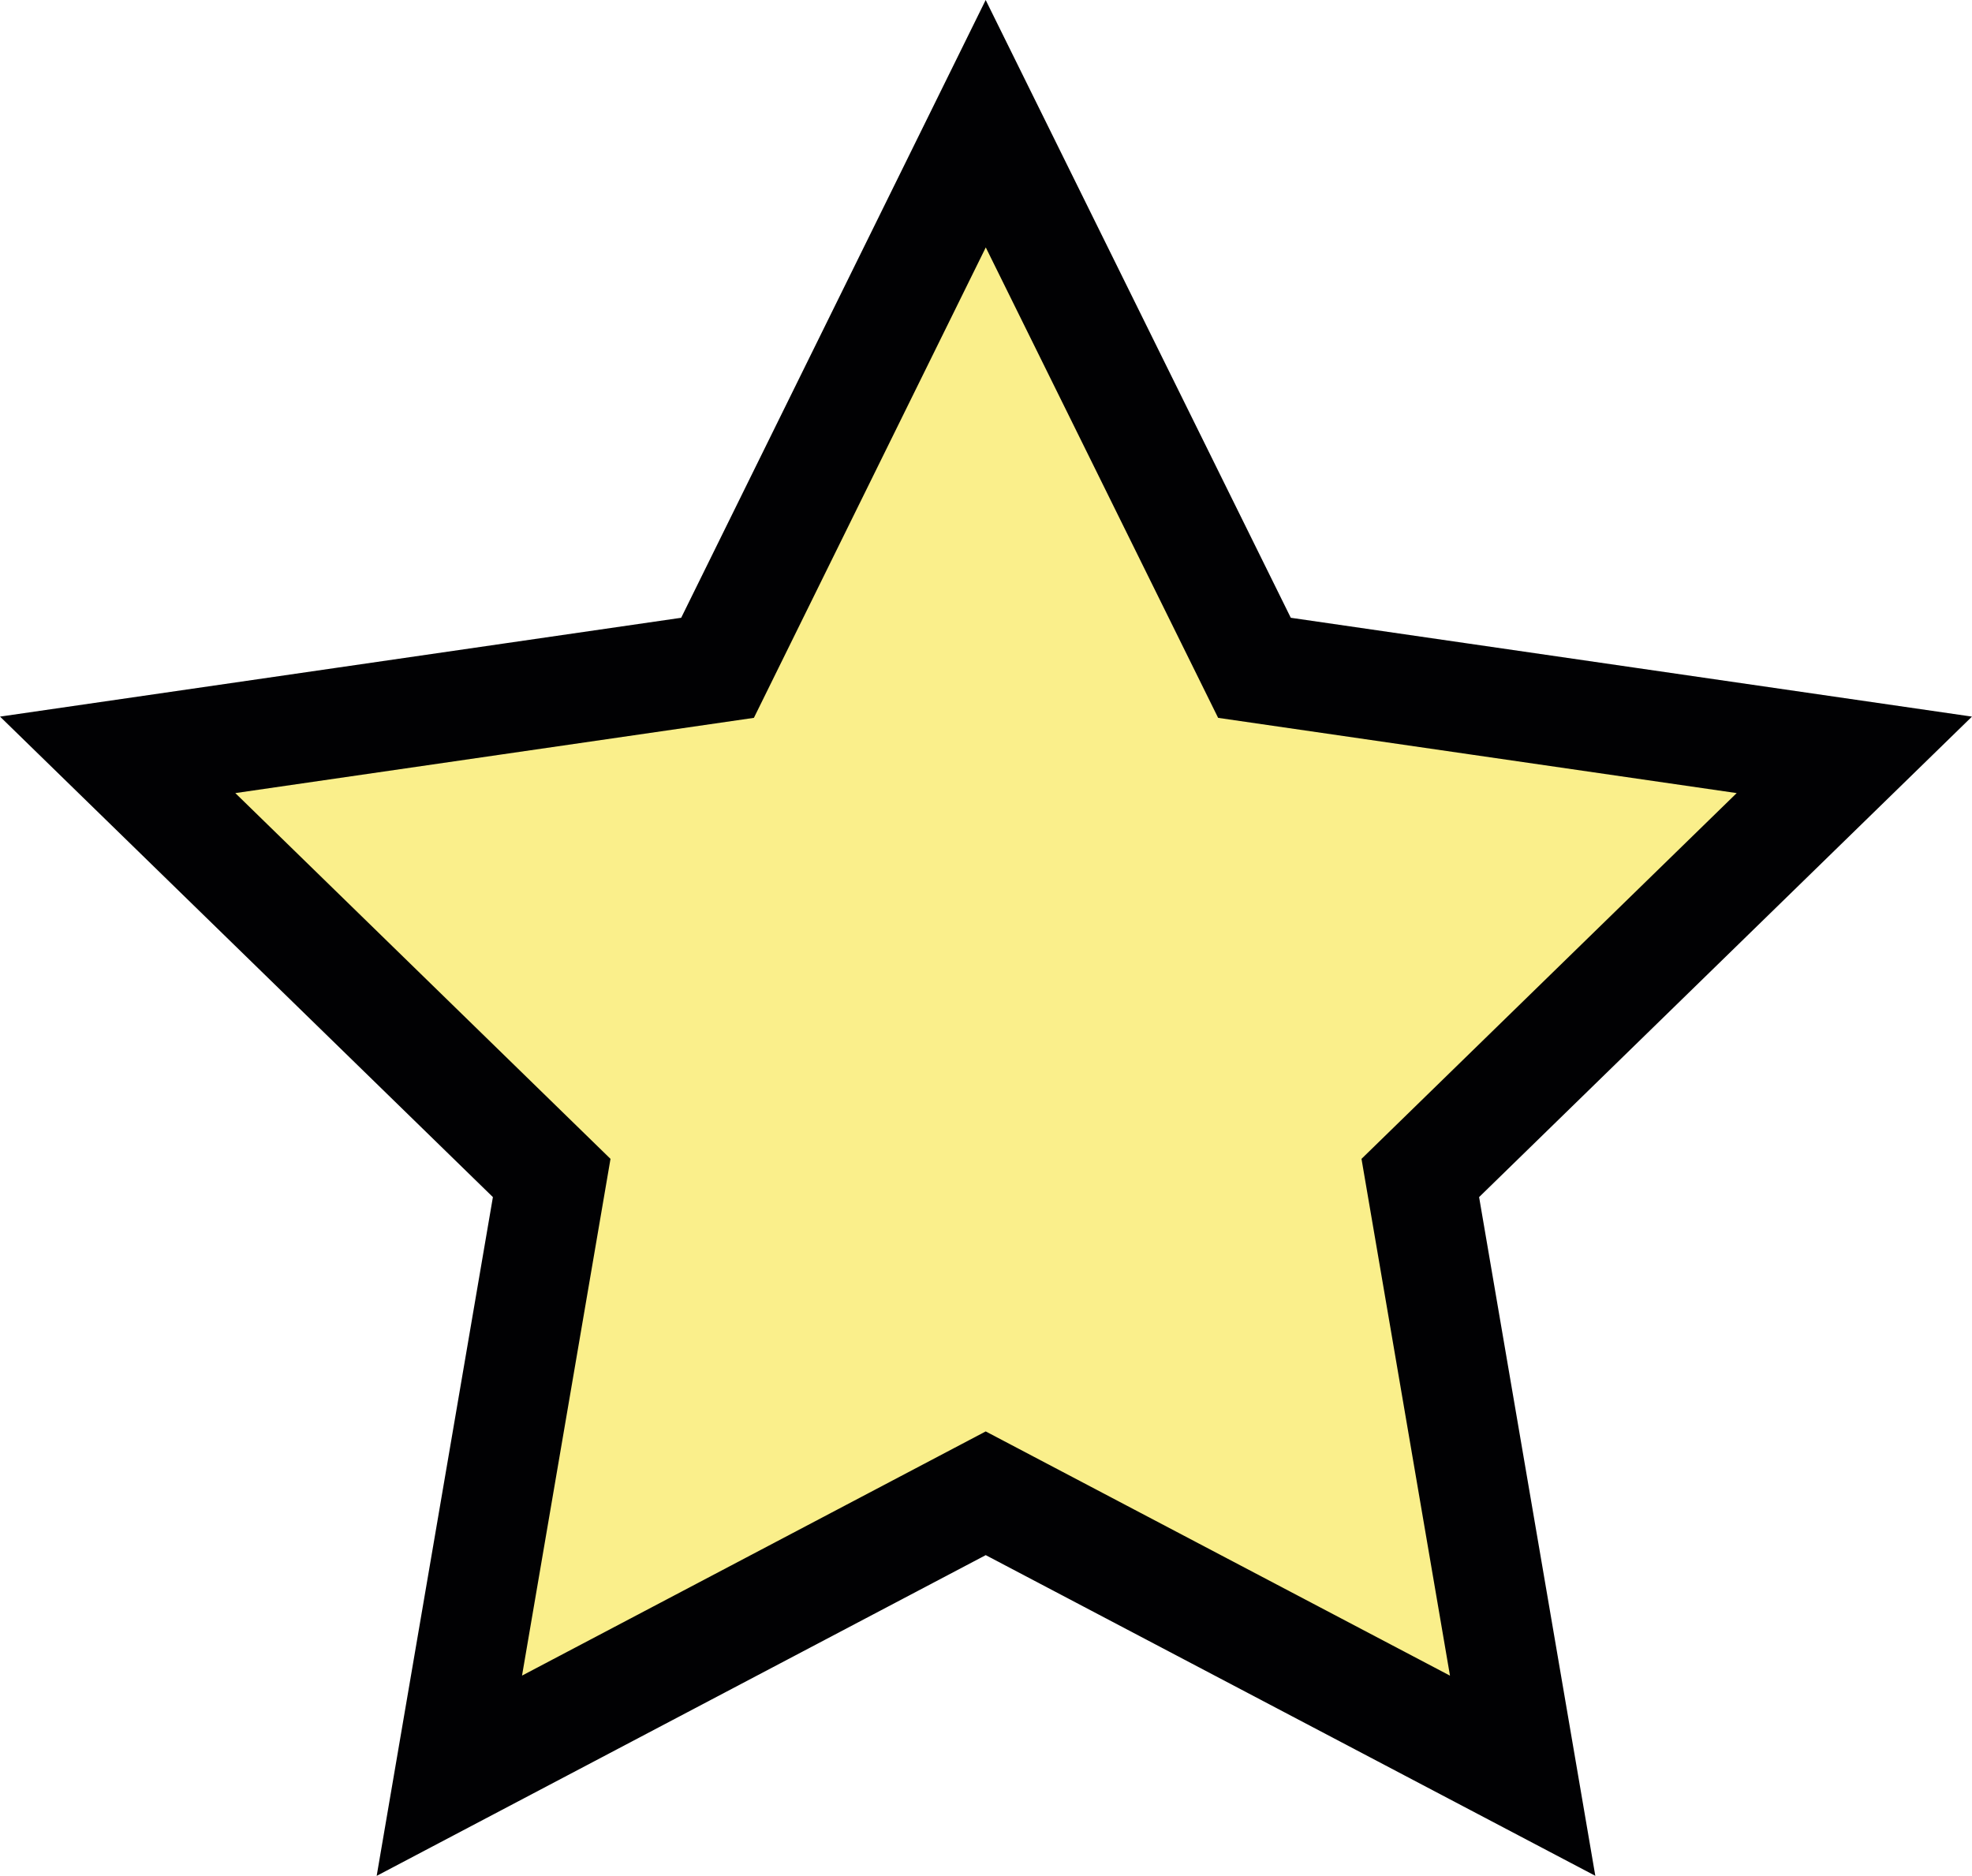
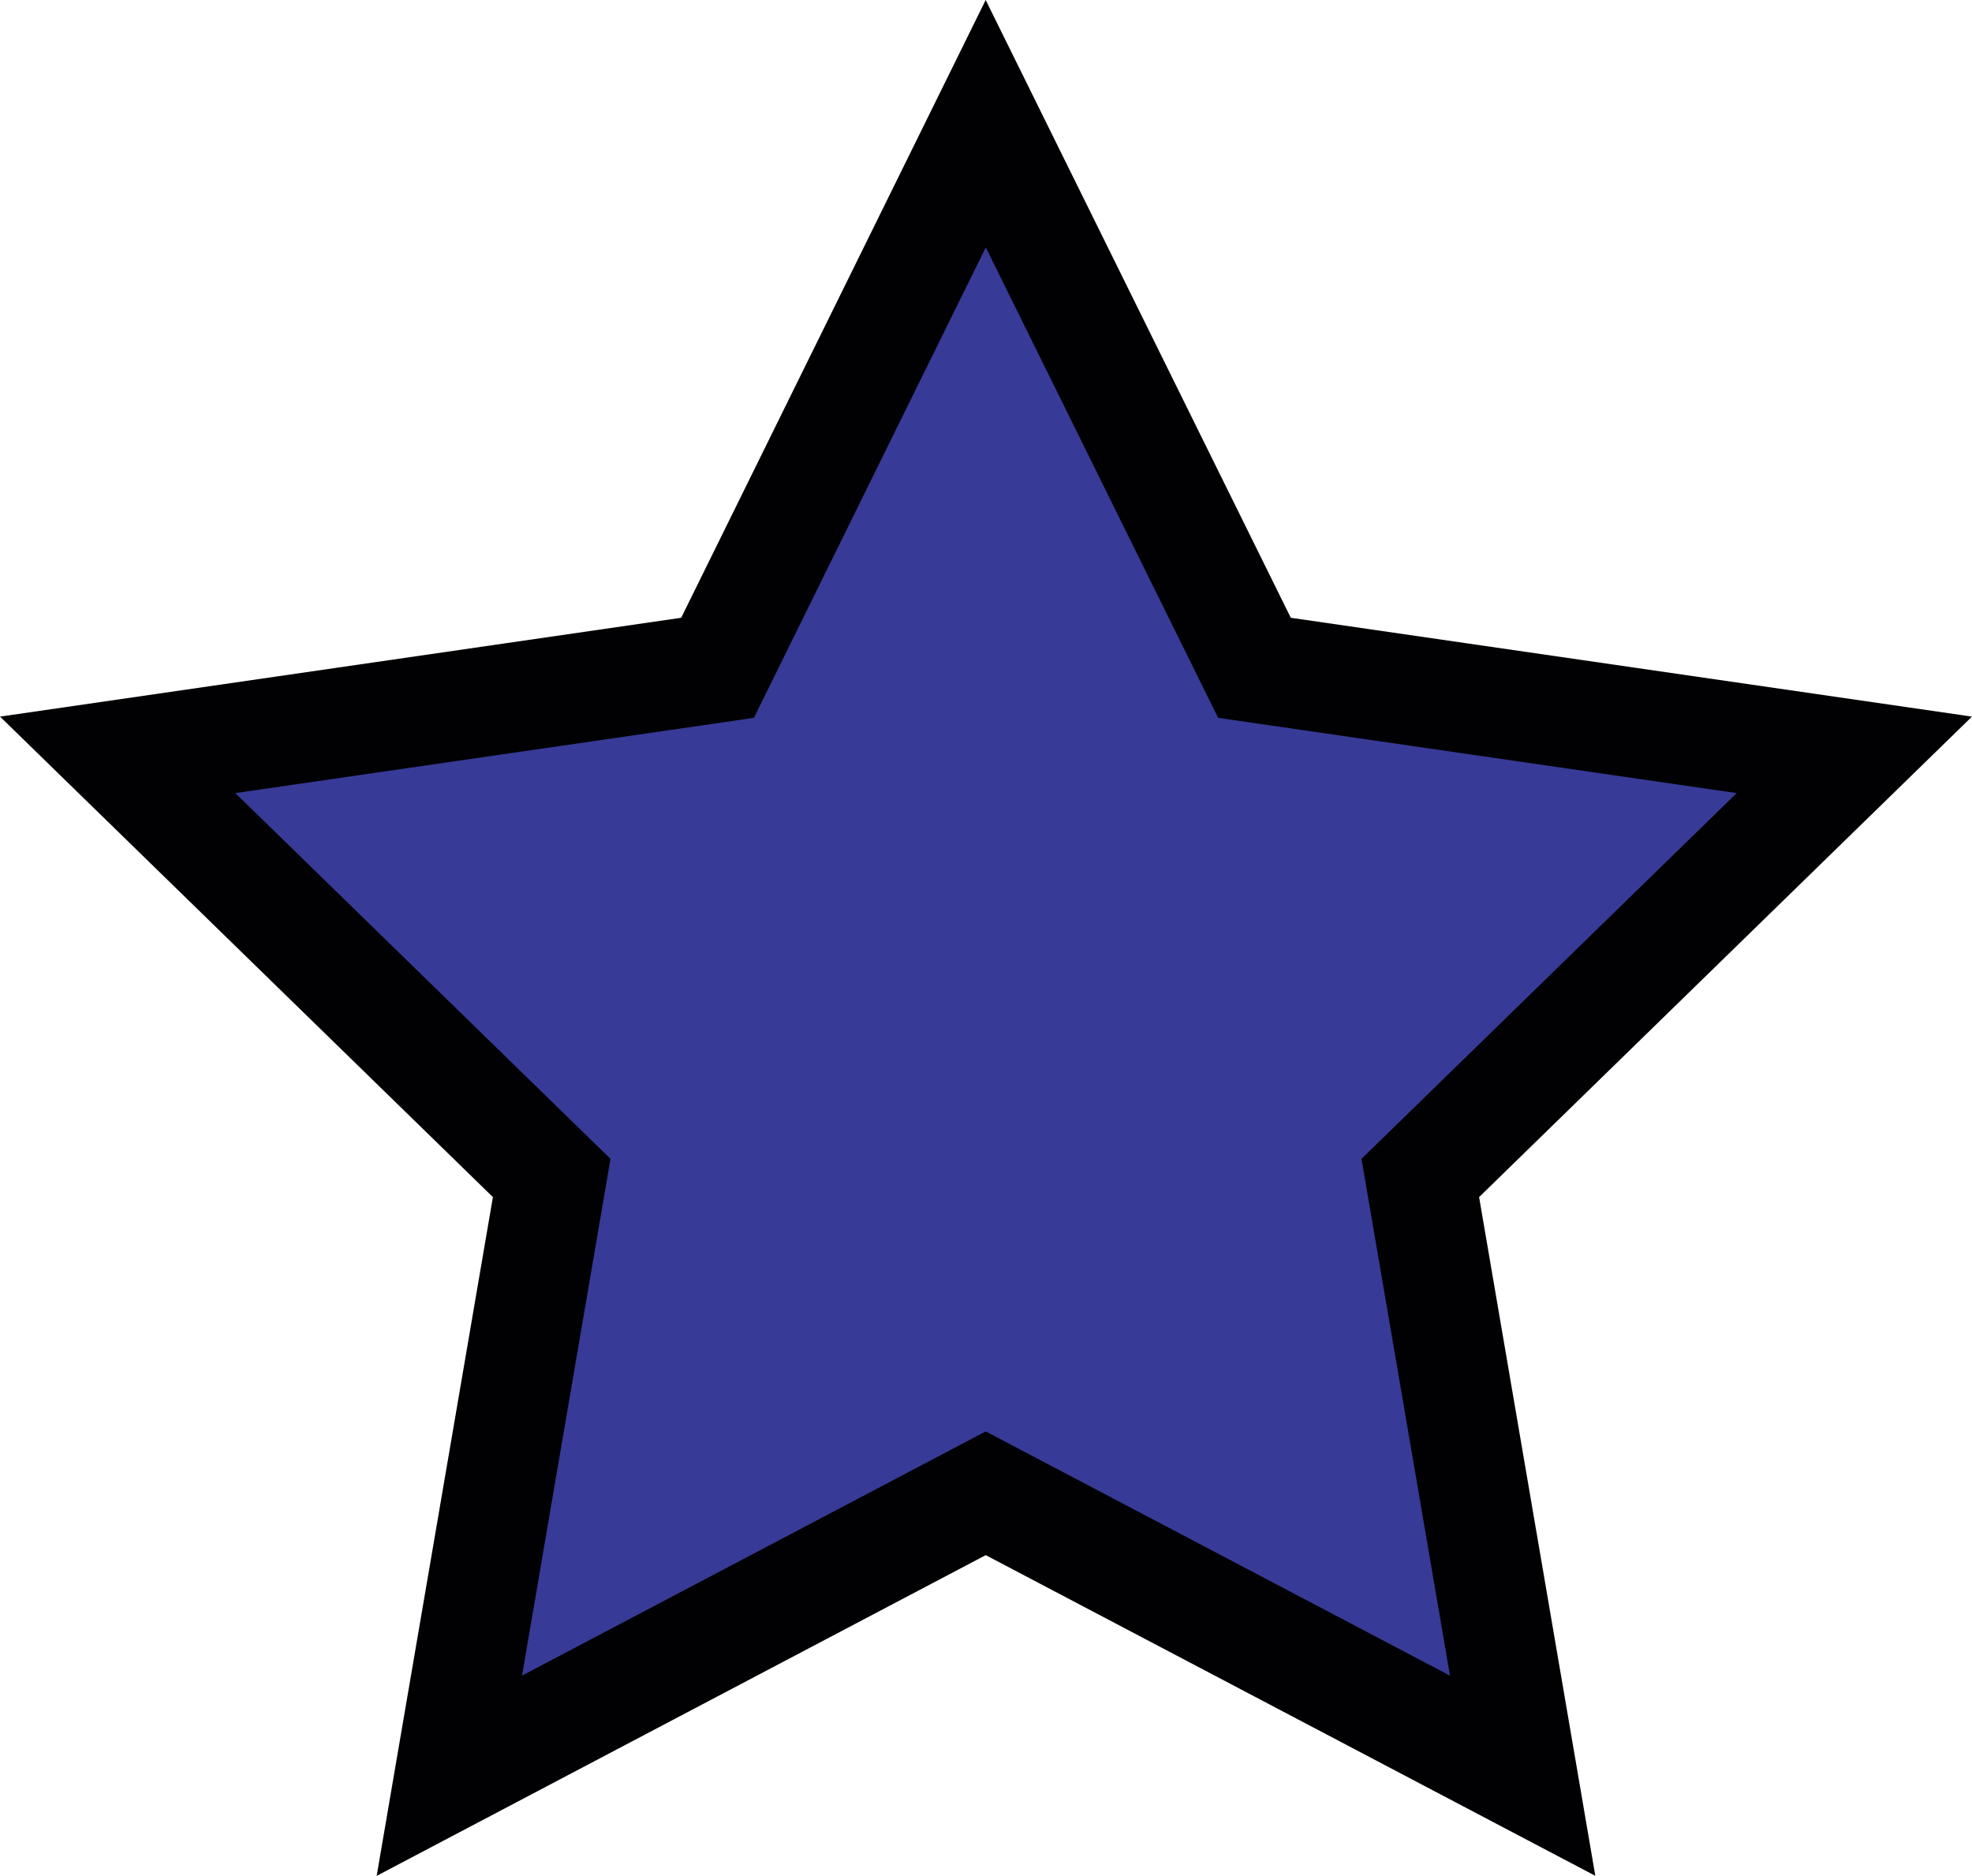
<svg xmlns="http://www.w3.org/2000/svg" viewBox="0 0 36.03 34.27">
  <defs>
-     <style>.cls-1{fill:#faef8b;}.cls-2{fill:none;stroke:#010103;stroke-miterlimit:10;stroke-width:2px;}</style>
+     <style>.cls-1{fill:#383a97;}.cls-2{fill:none;stroke:#010103;stroke-miterlimit:10;stroke-width:2px;}</style>
  </defs>
  <g id="Layer_2" data-name="Layer 2">
    <g id="Layer_1-2" data-name="Layer 1">
      <polygon class="cls-1" points="18.01 2.26 22.92 12.2 33.88 13.79 25.95 21.52 27.82 32.44 18.01 27.28 8.21 32.44 10.08 21.52 2.15 13.79 13.11 12.2 18.01 2.26" />
      <polygon class="cls-2" points="18.01 2.26 22.92 12.2 33.88 13.79 25.95 21.52 27.82 32.44 18.01 27.28 8.21 32.44 10.08 21.52 2.15 13.79 13.11 12.2 18.01 2.26" />
    </g>
  </g>
</svg>
